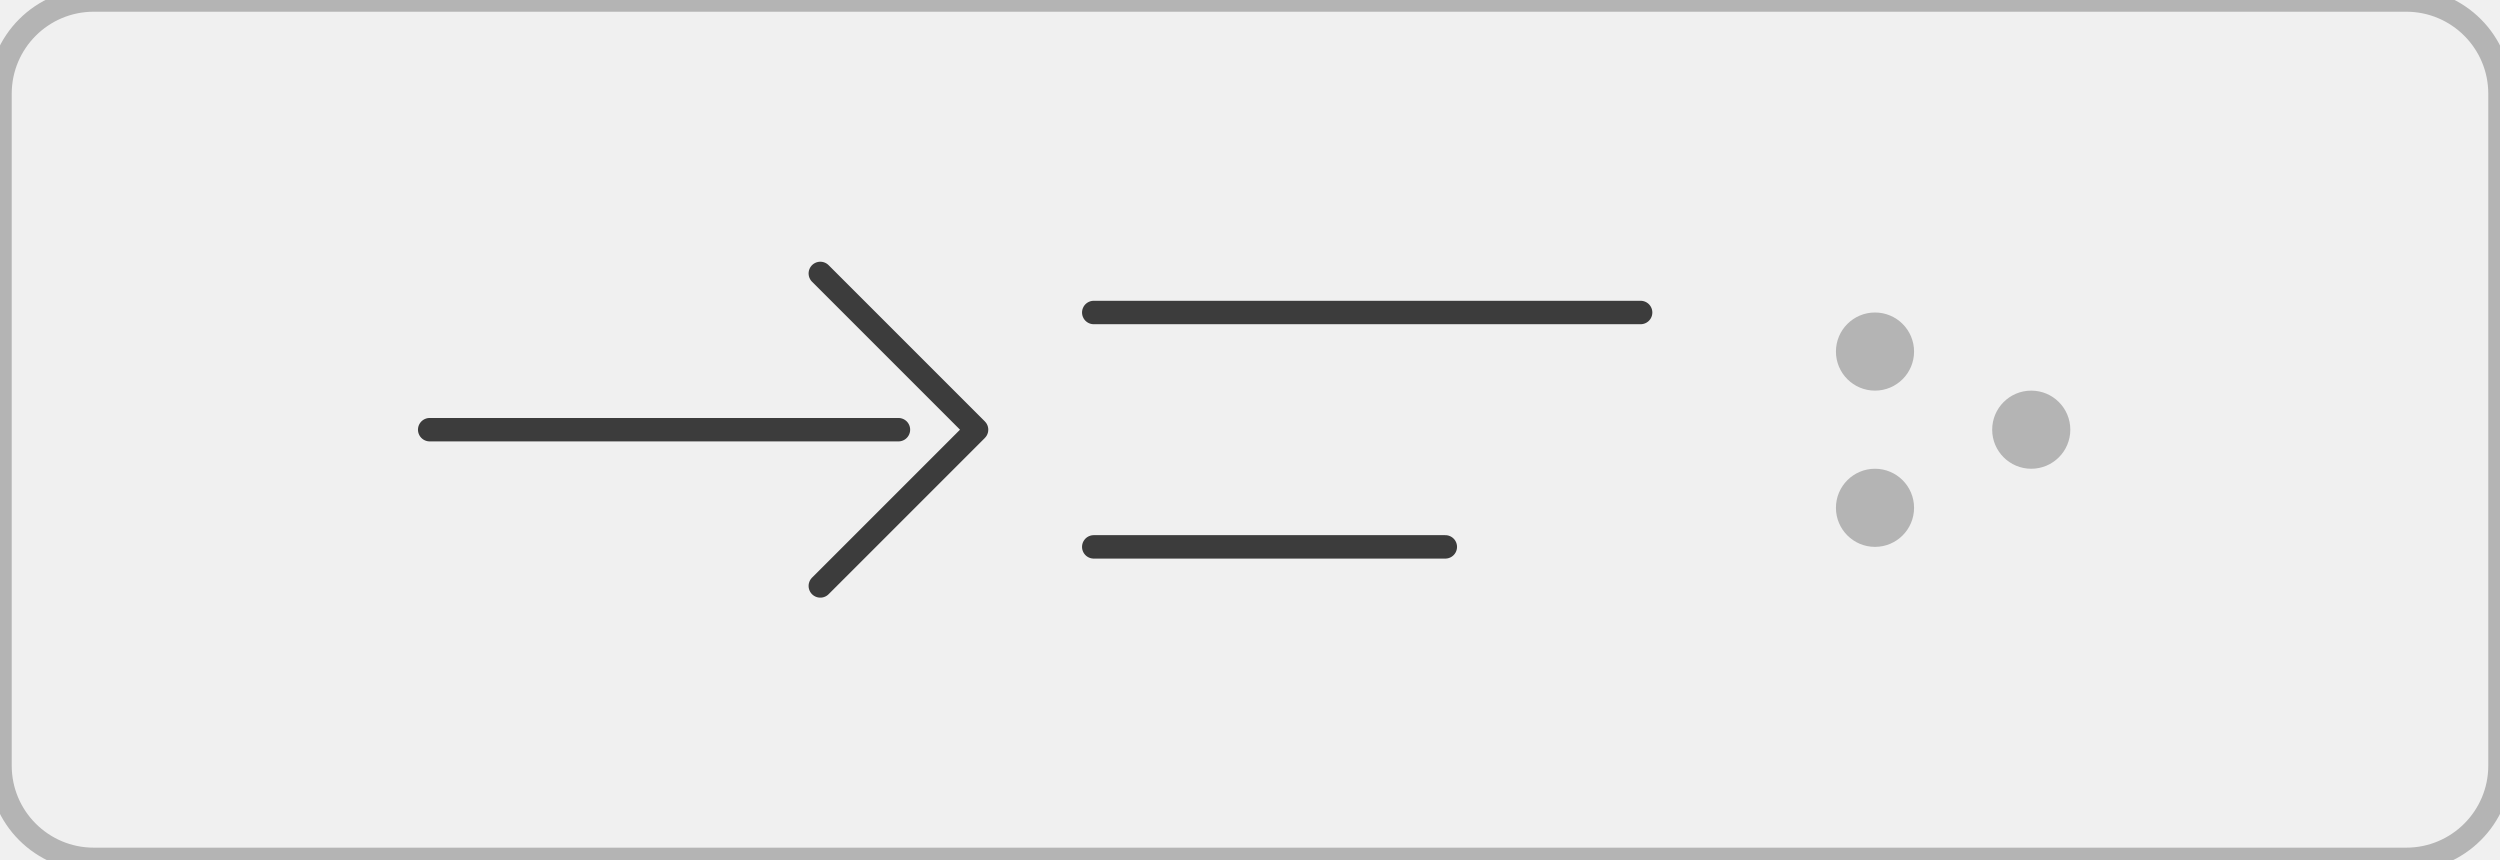
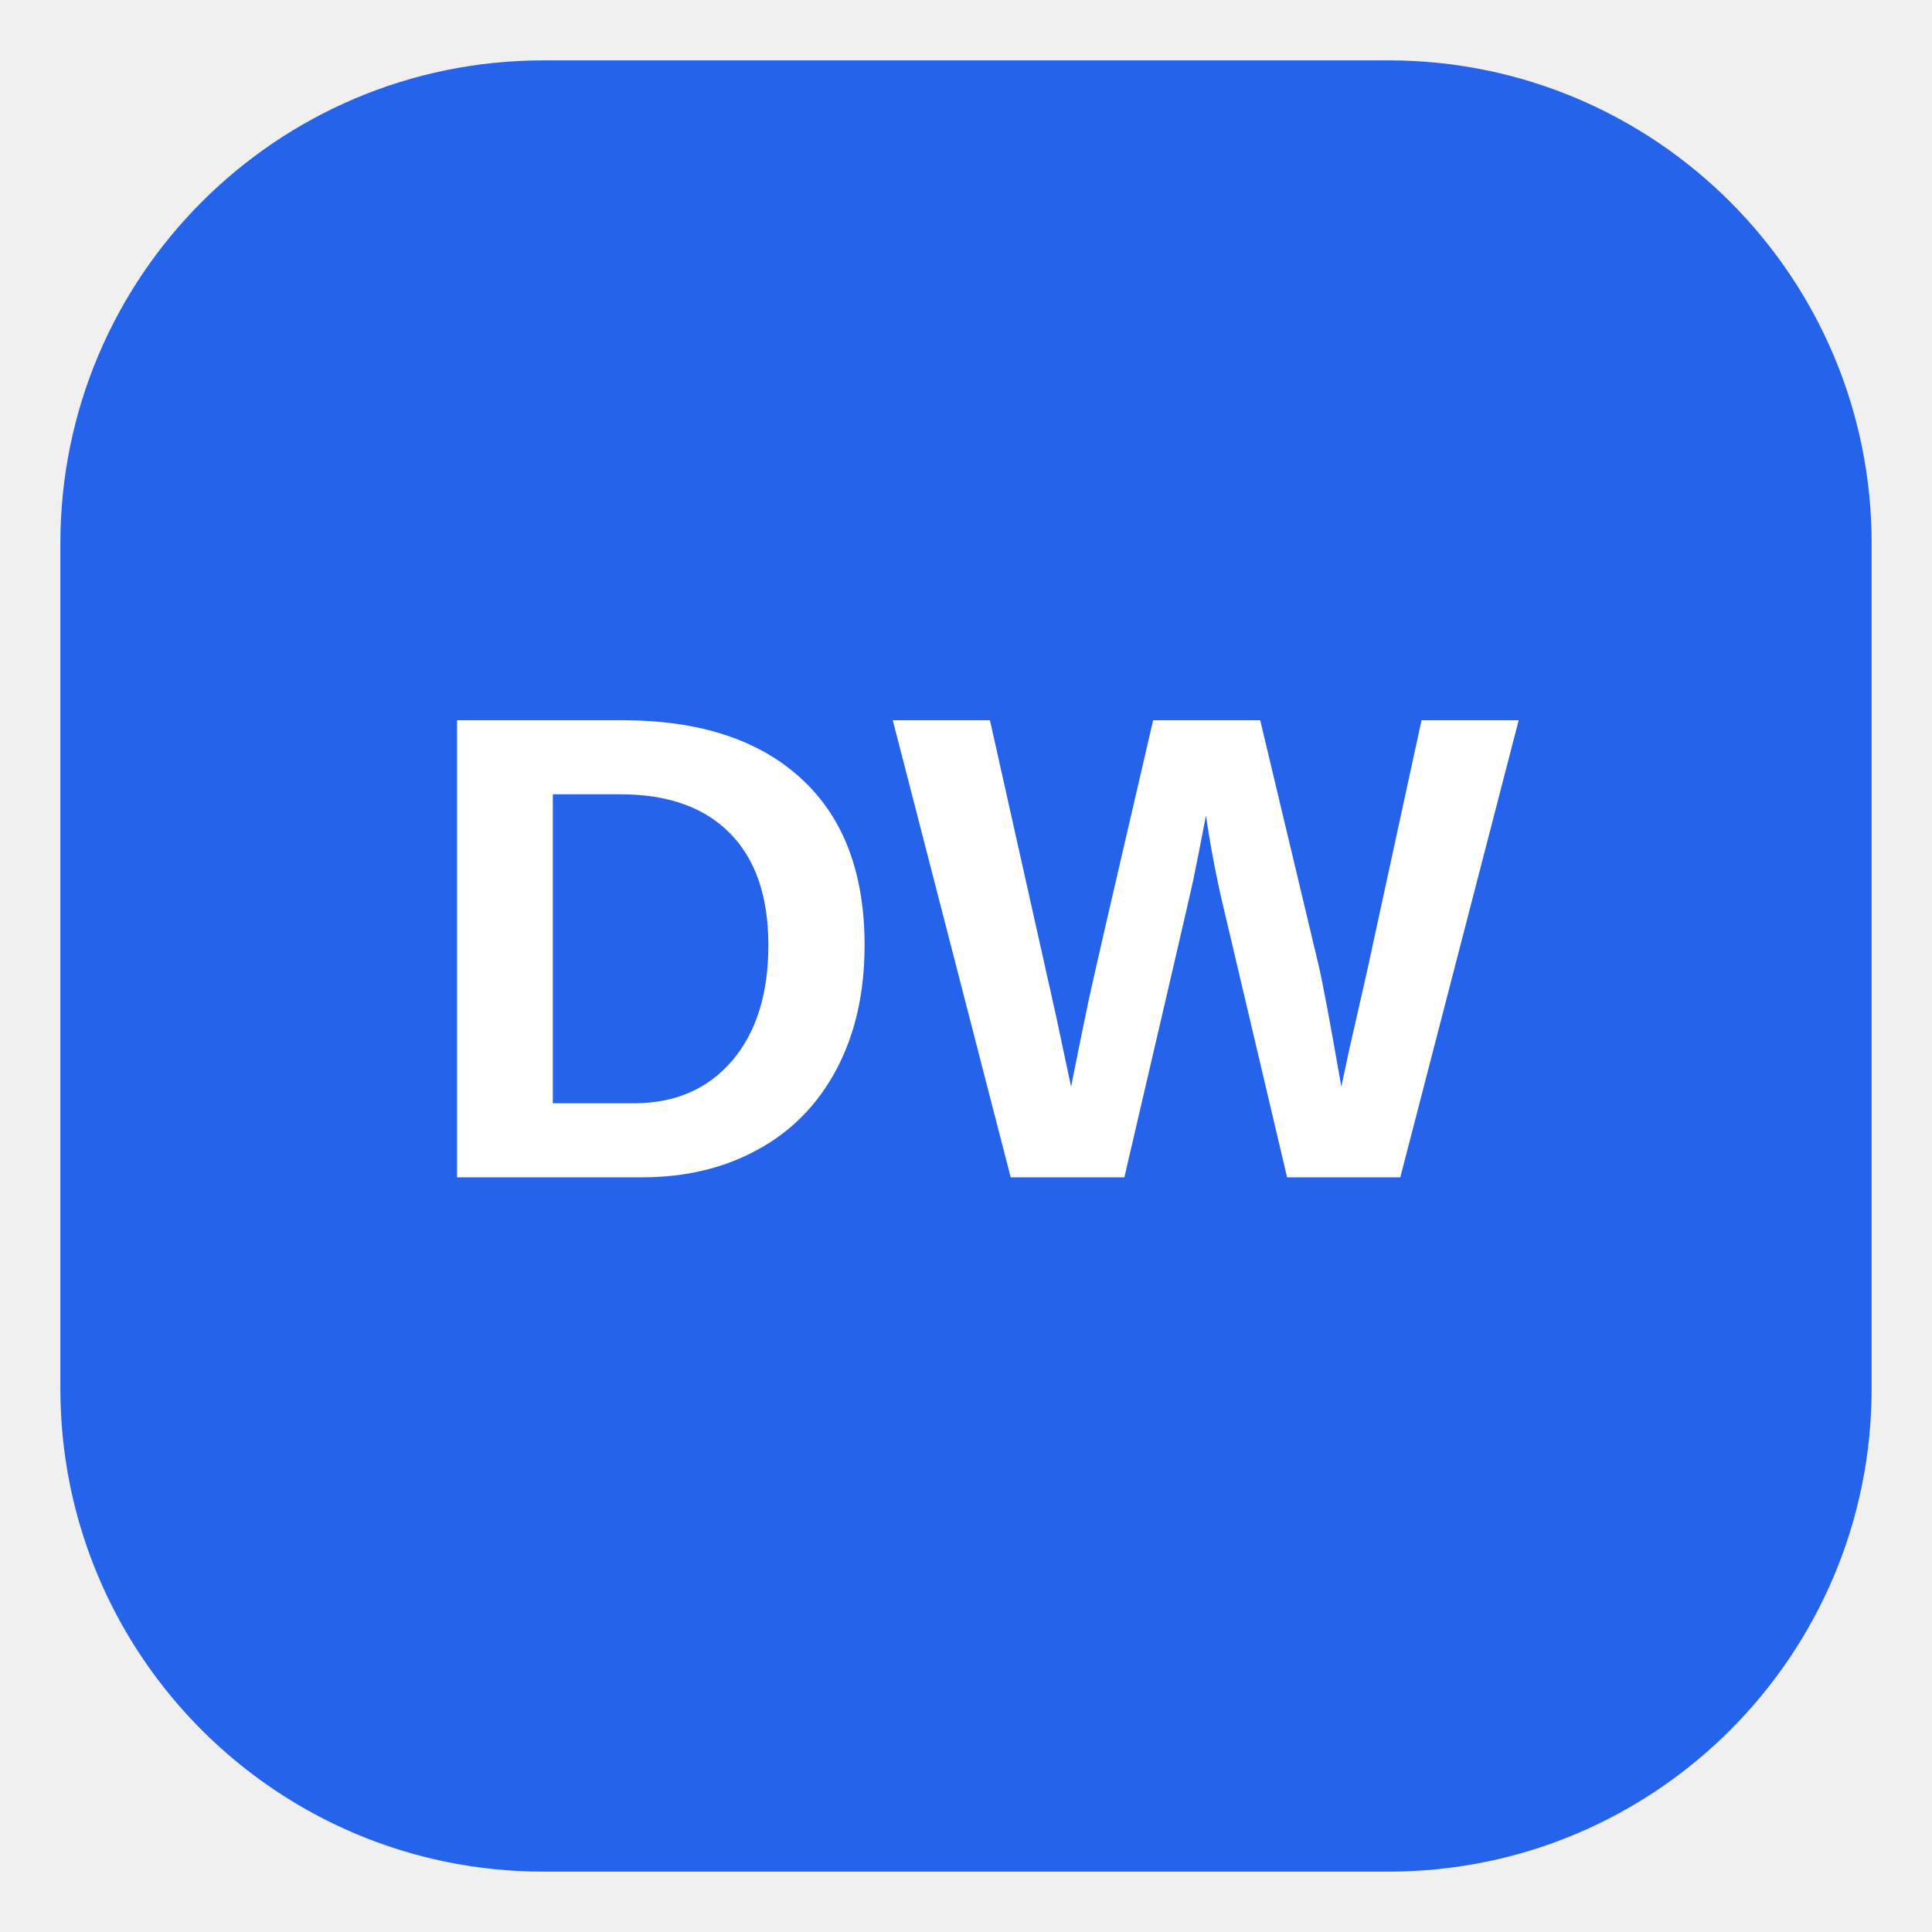
- <svg xmlns="http://www.w3.org/2000/svg" viewBox="0 0 640 220" role="img" aria-label="Digital Workflow">
-   <rect x="0" y="0" width="640" height="220" rx="24" fill="none" stroke="currentColor" stroke-width="6" opacity="0.25" />
-   <g fill="none" stroke="currentColor" stroke-width="6" stroke-linecap="round" stroke-linejoin="round" opacity="0.75">
-     <path d="M110 110h120" />
-     <path d="M210 70l40 40-40 40" />
-     <path d="M280 80h140" />
-     <path d="M280 140h90" />
-   </g>
-   <g fill="currentColor" opacity="0.25">
-     <circle cx="480" cy="90" r="10" />
-     <circle cx="520" cy="110" r="10" />
-     <circle cx="480" cy="130" r="10" />
-   </g>
+ <svg xmlns="http://www.w3.org/2000/svg" width="64" height="64" viewBox="0 0 64 64" role="img" aria-label="DW">
+   <rect x="2" y="2" width="60" height="60" rx="16" fill="#2563eb" />
+   <text x="32" y="39" text-anchor="middle" font-family="Arial, Helvetica, sans-serif" font-size="22" font-weight="700" fill="#ffffff">DW</text>
</svg>
